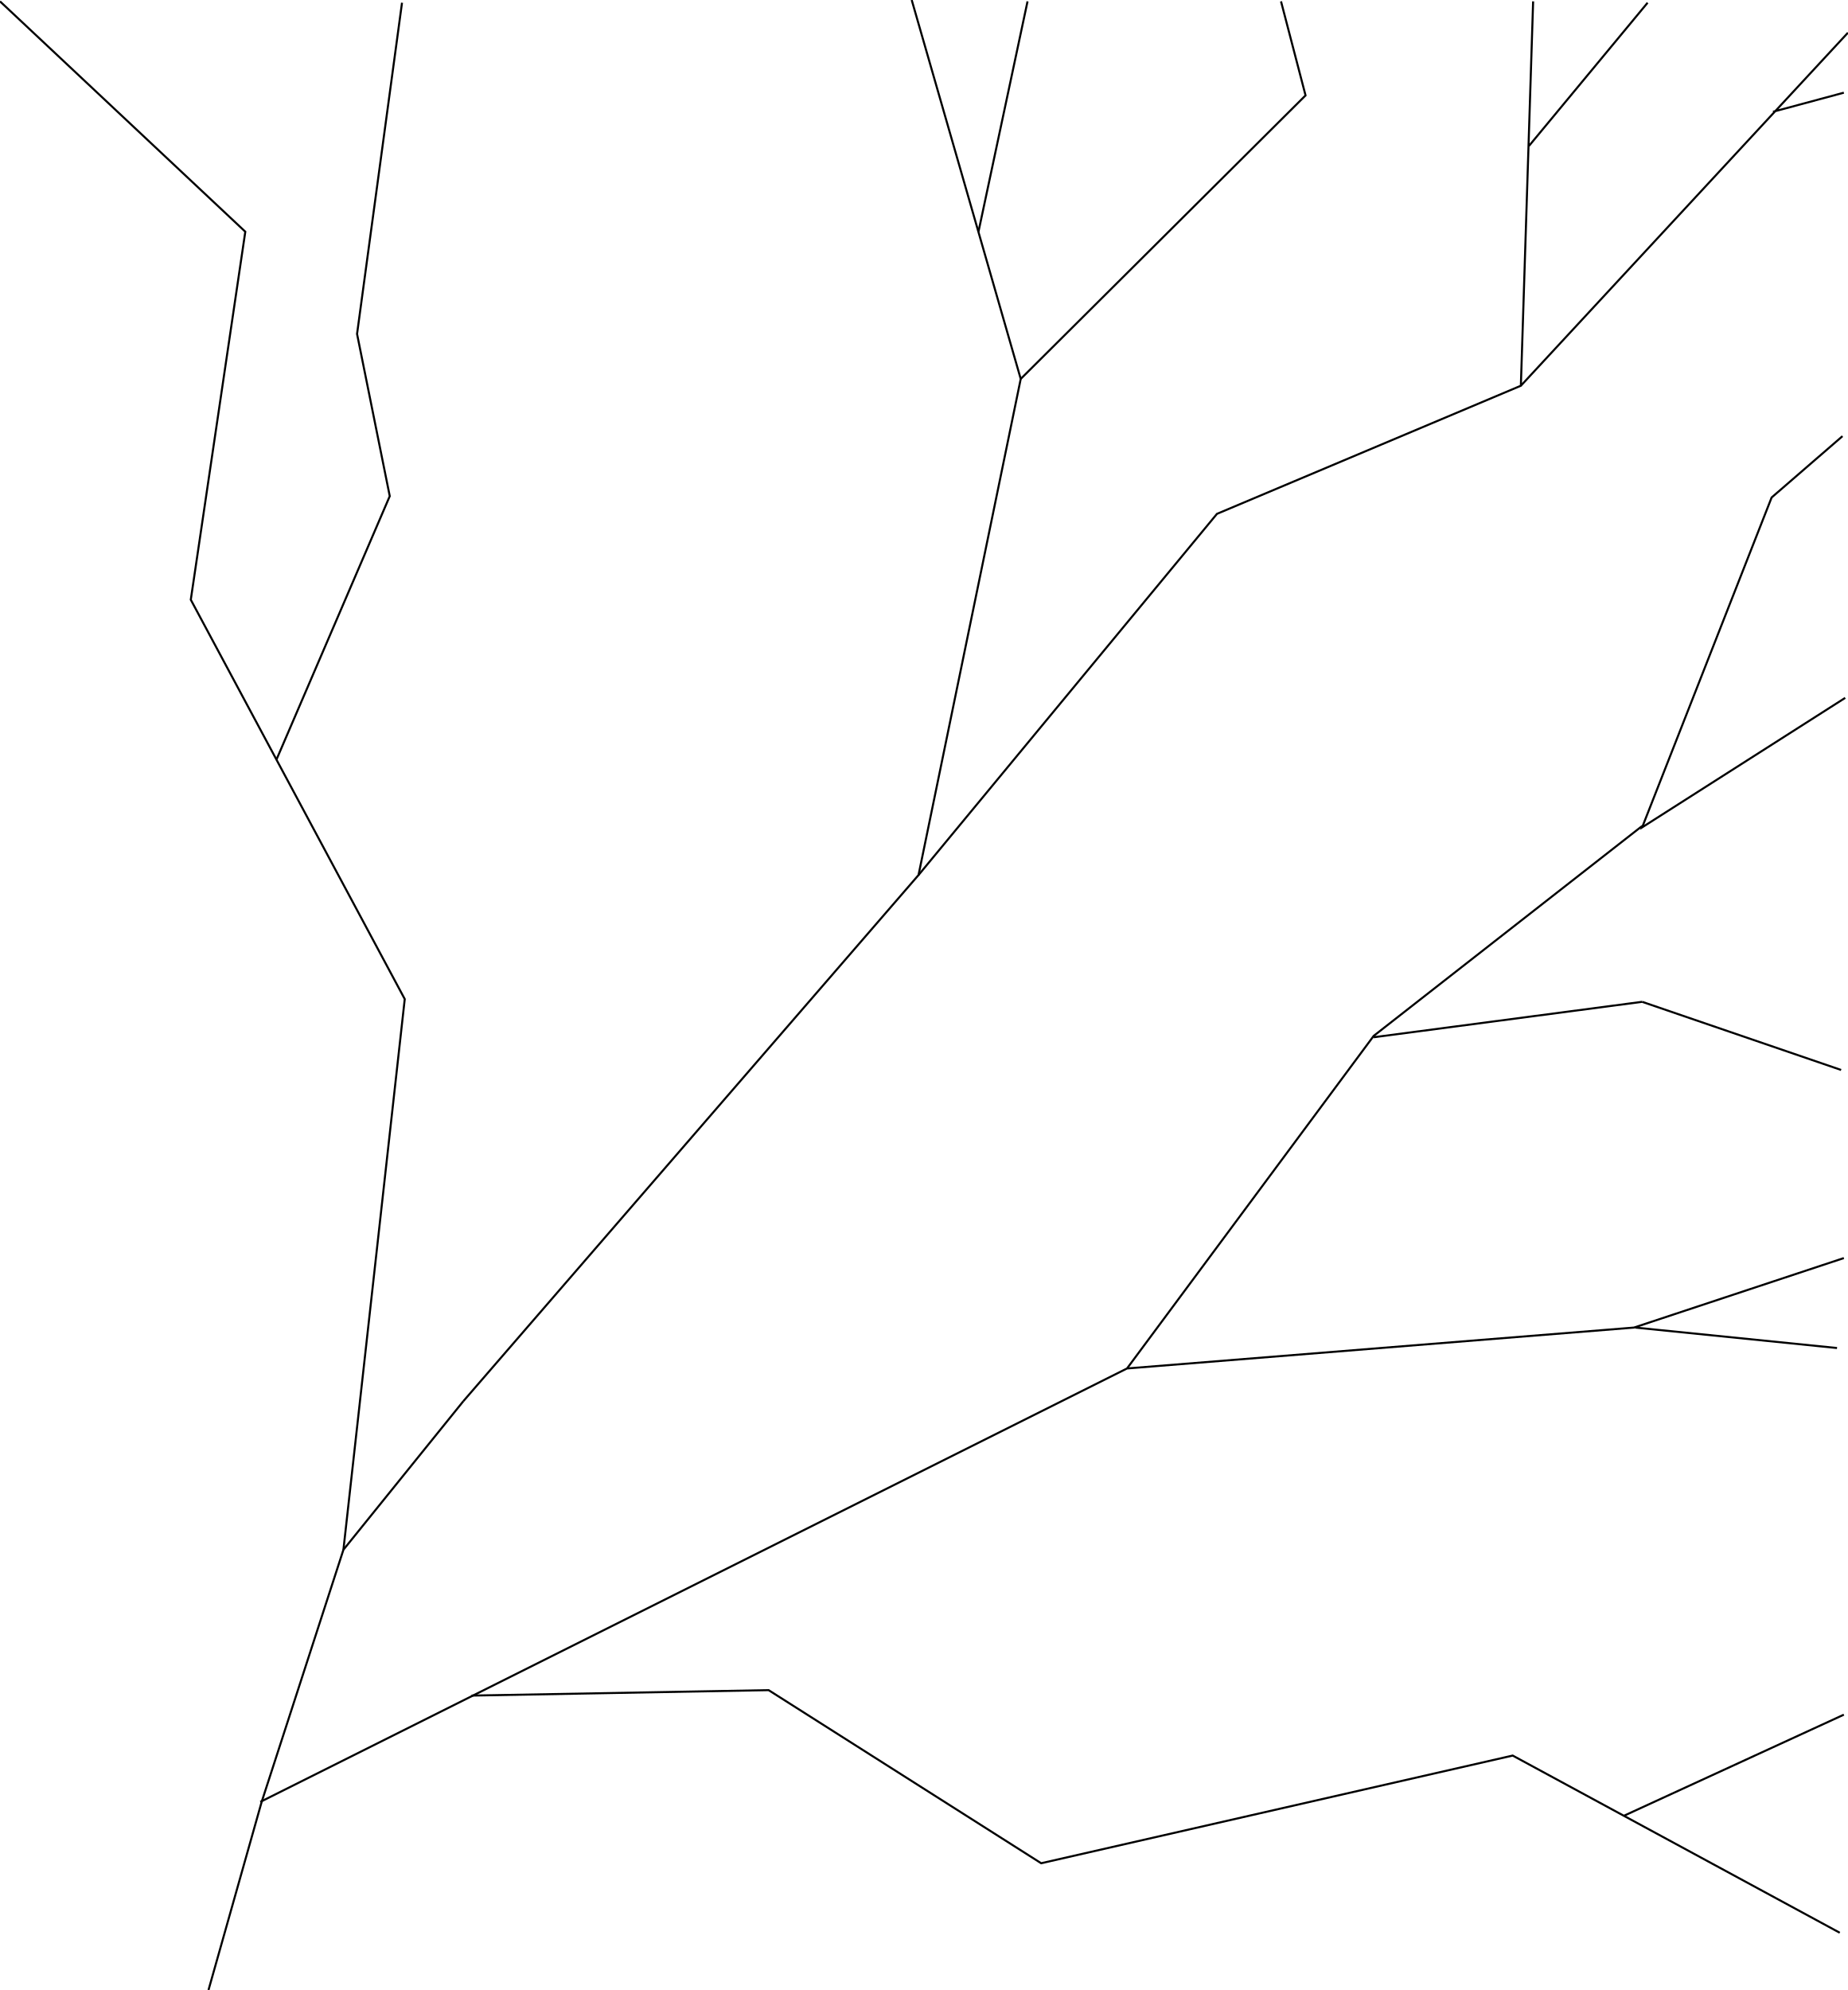
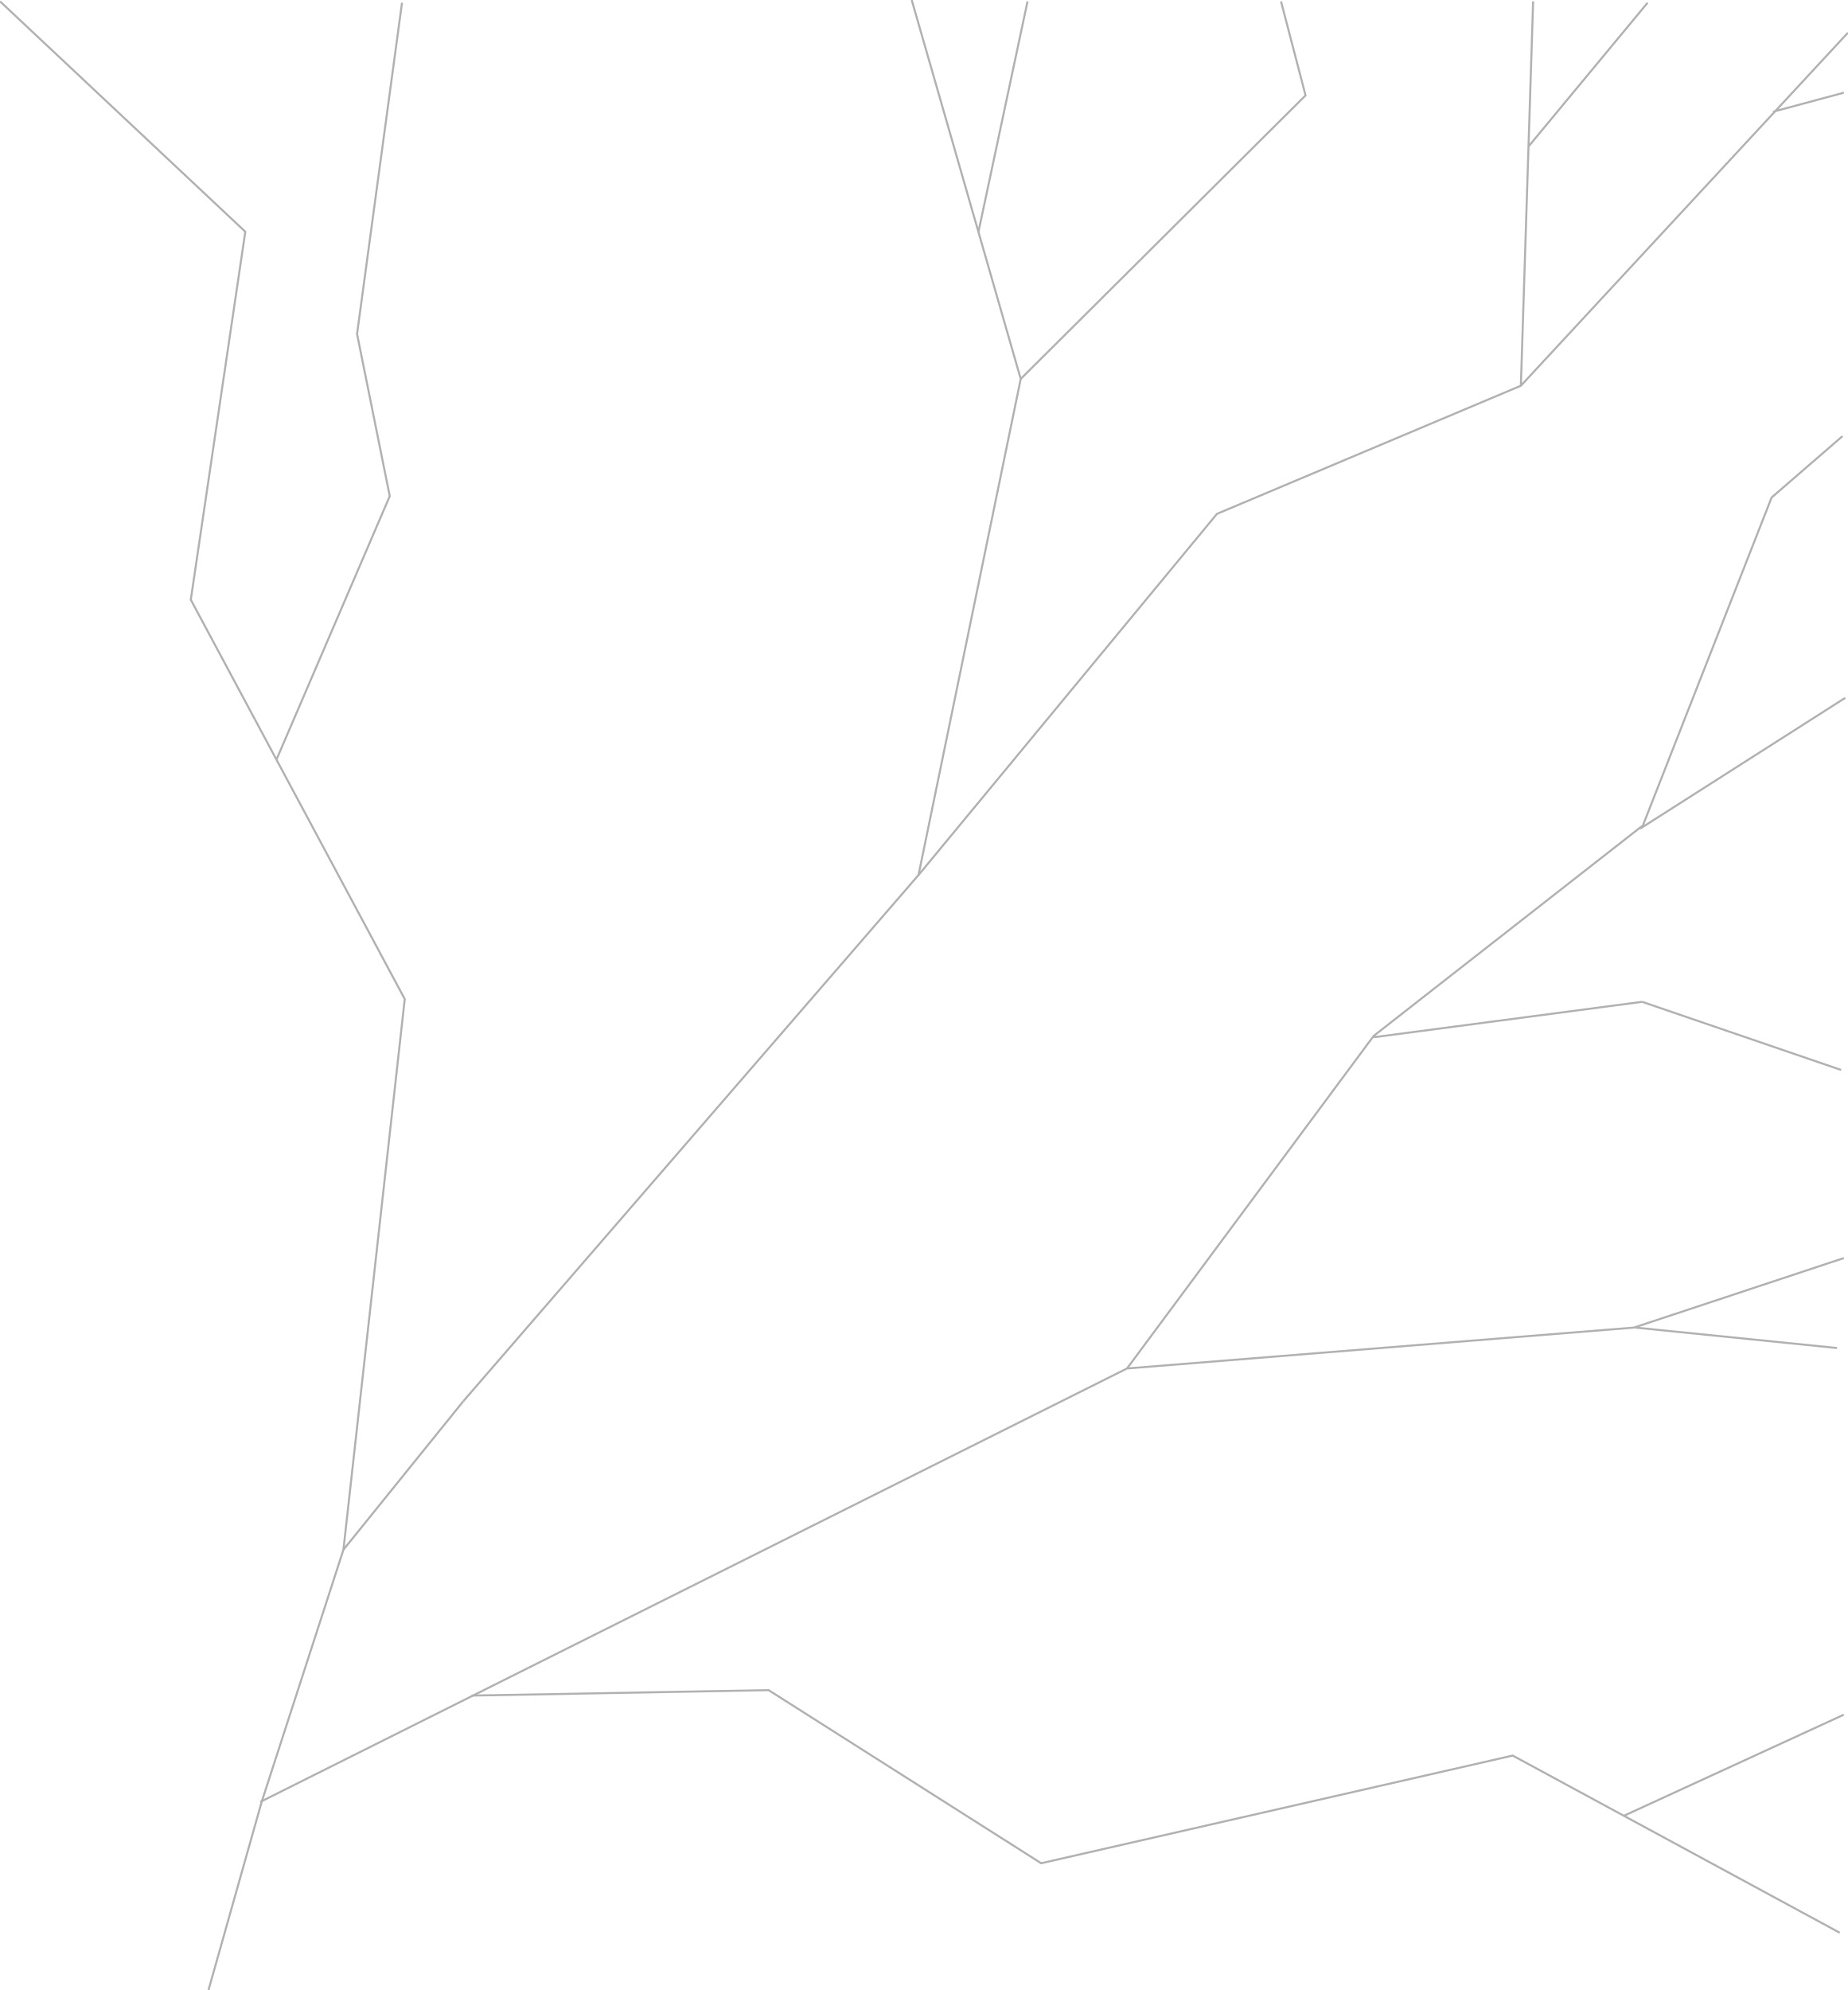
- <svg xmlns="http://www.w3.org/2000/svg" viewBox="0 0 135.6 146" stroke="#000000" stroke-width=".15" fill="none">
-   <path d="M19.1 132.2l63.6-31.8 37.2-3 15.4-5.1M34 102.8l33.4-38.6 7.5-36.4-8-27.8" fill="none" stroke="#000" stroke-width=".15" />
-   <path d="M34.6 124.4l21.8-.4 20 12.7 34.6-7.9 24 13m-52.3-41.4L100.8 76l19.7-15.4m-53.1 3.6l21.9-26.5 22.3-9.4.9-28.2m-.9 28.2l24-25.9m-34.8 73.7l19.7-2.6M71.8 17L75.4.1m36.8 10.6L120.9.2m-1.7 133l16.1-7.4M25.2 113.7l4.5-40.4L14 44l4-27L0 .1m130.1 8.1l5.2-1.4" fill="none" stroke="#000" stroke-width=".15" />
-   <path d="M20.3 55.7l8.3-19.3-2.4-11.9L29.5.2m45.4 27.6L95.8 7 94 .1M120 97.4l14.8 1.5m.4-66.9l-5.2 4.5-9.5 24.2 14.9-9.5m-14.9 22.3l14.6 5M34 102.8l-8.8 10.9-6 18.5-3.9 13.8" fill="none" stroke="#000" stroke-width=".15" />
+ <svg xmlns="http://www.w3.org/2000/svg" viewBox="0 0 135.6 146" stroke="#b2b1b1" stroke-width=".15" fill="none">
+   <path d="M19.1 132.2l63.6-31.8 37.2-3 15.4-5.1M34 102.8l33.4-38.6 7.5-36.4-8-27.8" fill="none" stroke="#b2b1b1" stroke-width=".15" />
+   <path d="M34.6 124.4l21.8-.4 20 12.7 34.6-7.9 24 13m-52.3-41.4L100.8 76l19.7-15.4m-53.1 3.6l21.9-26.5 22.3-9.4.9-28.2m-.9 28.2l24-25.9m-34.8 73.7l19.7-2.6M71.8 17L75.4.1m36.8 10.6L120.9.2m-1.7 133l16.1-7.4M25.2 113.7l4.5-40.4L14 44l4-27L0 .1m130.1 8.1l5.2-1.4" fill="none" stroke="#b2b1b1" stroke-width=".15" />
+   <path d="M20.3 55.7l8.3-19.3-2.4-11.9L29.5.2m45.4 27.6L95.8 7 94 .1M120 97.4l14.8 1.5m.4-66.9l-5.2 4.5-9.5 24.2 14.9-9.5m-14.9 22.3l14.6 5M34 102.8l-8.8 10.9-6 18.5-3.9 13.8" fill="none" stroke="#b2b1b1" stroke-width=".15" />
</svg>
